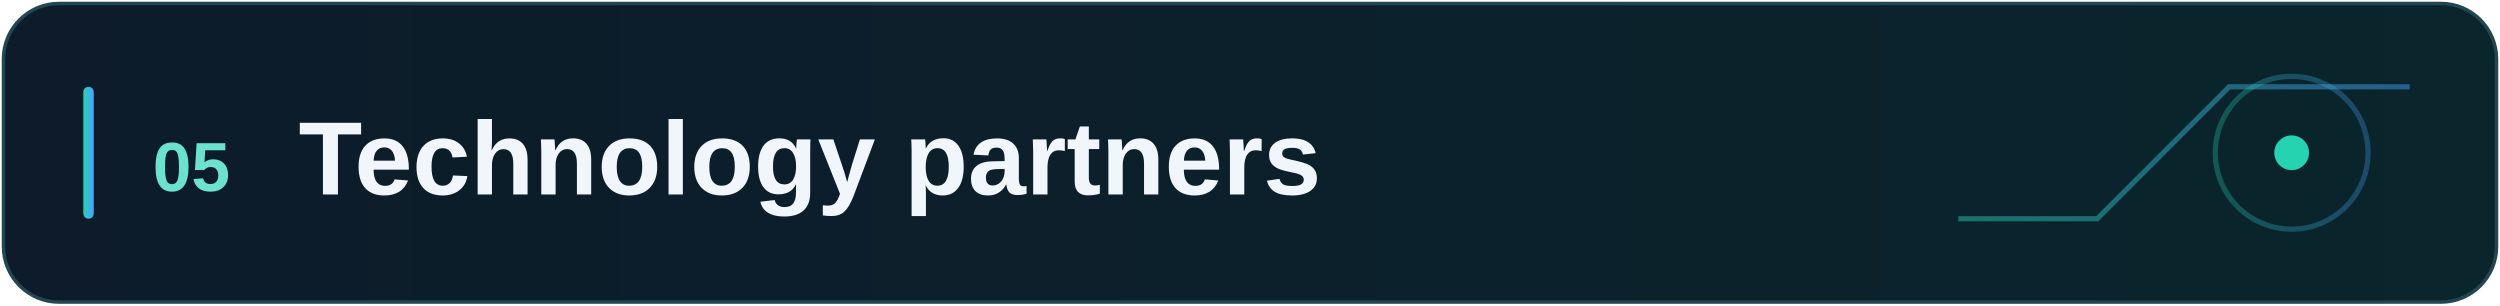
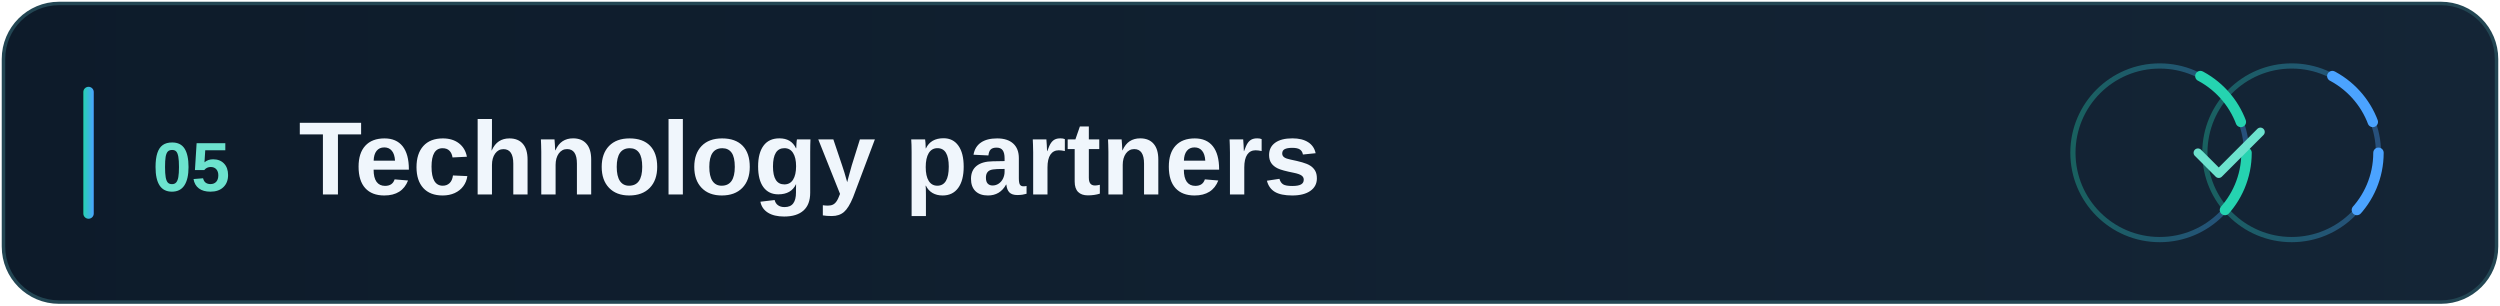
- <svg xmlns="http://www.w3.org/2000/svg" width="720" height="88" viewBox="0 0 720 88" role="img" aria-labelledby="title">
+ <svg xmlns="http://www.w3.org/2000/svg" width="720" height="88" viewBox="0 0 720 88" role="img" aria-labelledby="title desc">
  <defs>
    <linearGradient id="bg">
      <stop stop-color="#0d1b2a" />
-       <stop offset="1" stop-color="#0a252c" />
+       <stop offset="1" stop-color="#142536" />
    </linearGradient>
    <linearGradient id="accent">
      <stop stop-color="#25d3b0" />
      <stop offset="1" stop-color="#4ba3ff" />
    </linearGradient>
+     <style>
+       .link{stroke-dasharray:18 112;animation:link 6s linear infinite}.reverse{animation-direction:reverse}@keyframes link{to{stroke-dashoffset:-130}}
+       @media (prefers-reduced-motion: reduce) { .art * { animation: none !important; } .wave { opacity: .3; } }
+     </style>
  </defs>
  <rect x="1" y="1" width="718" height="86" rx="16" fill="url(#bg)" stroke="#234653" />
  <rect x="24" y="25" width="3" height="38" rx="1.5" fill="url(#accent)" />
  <g font-family="-apple-system, BlinkMacSystemFont, 'Segoe UI', Arial, sans-serif">
    <text x="44" y="55" fill="#6ce2ce" font-size="20" font-weight="600">05</text>
    <text x="86" y="56" fill="#f0f6fc" font-size="30" font-weight="700">Technology partners</text>
  </g>
-   <g fill="none" stroke="url(#accent)" stroke-width="1.5">
-     <path d="M564 63h40l38-38h52" opacity=".45" />
-     <circle cx="660" cy="44" r="22" opacity=".3" />
-     <circle cx="660" cy="44" r="5" fill="#25d3b0" stroke="none" />
+   <g class="art" fill="none" stroke="url(#accent)" stroke-width="1.5" stroke-linecap="round" stroke-linejoin="round">
+     <circle cx="622" cy="44" r="25" opacity=".35" />
+     <circle cx="660" cy="44" r="25" opacity=".35" />
+     <circle class="link" cx="622" cy="44" r="25" stroke="#25d3b0" stroke-width="3" />
+     <circle class="link reverse" cx="660" cy="44" r="25" stroke="#4ba3ff" stroke-width="3" />
+     <path d="M568 44h28m90 0h22" opacity=".3" />
+     <path d="m633 44 6 6 12-12" stroke="#6ce2ce" stroke-width="2.5" />
  </g>
</svg>
